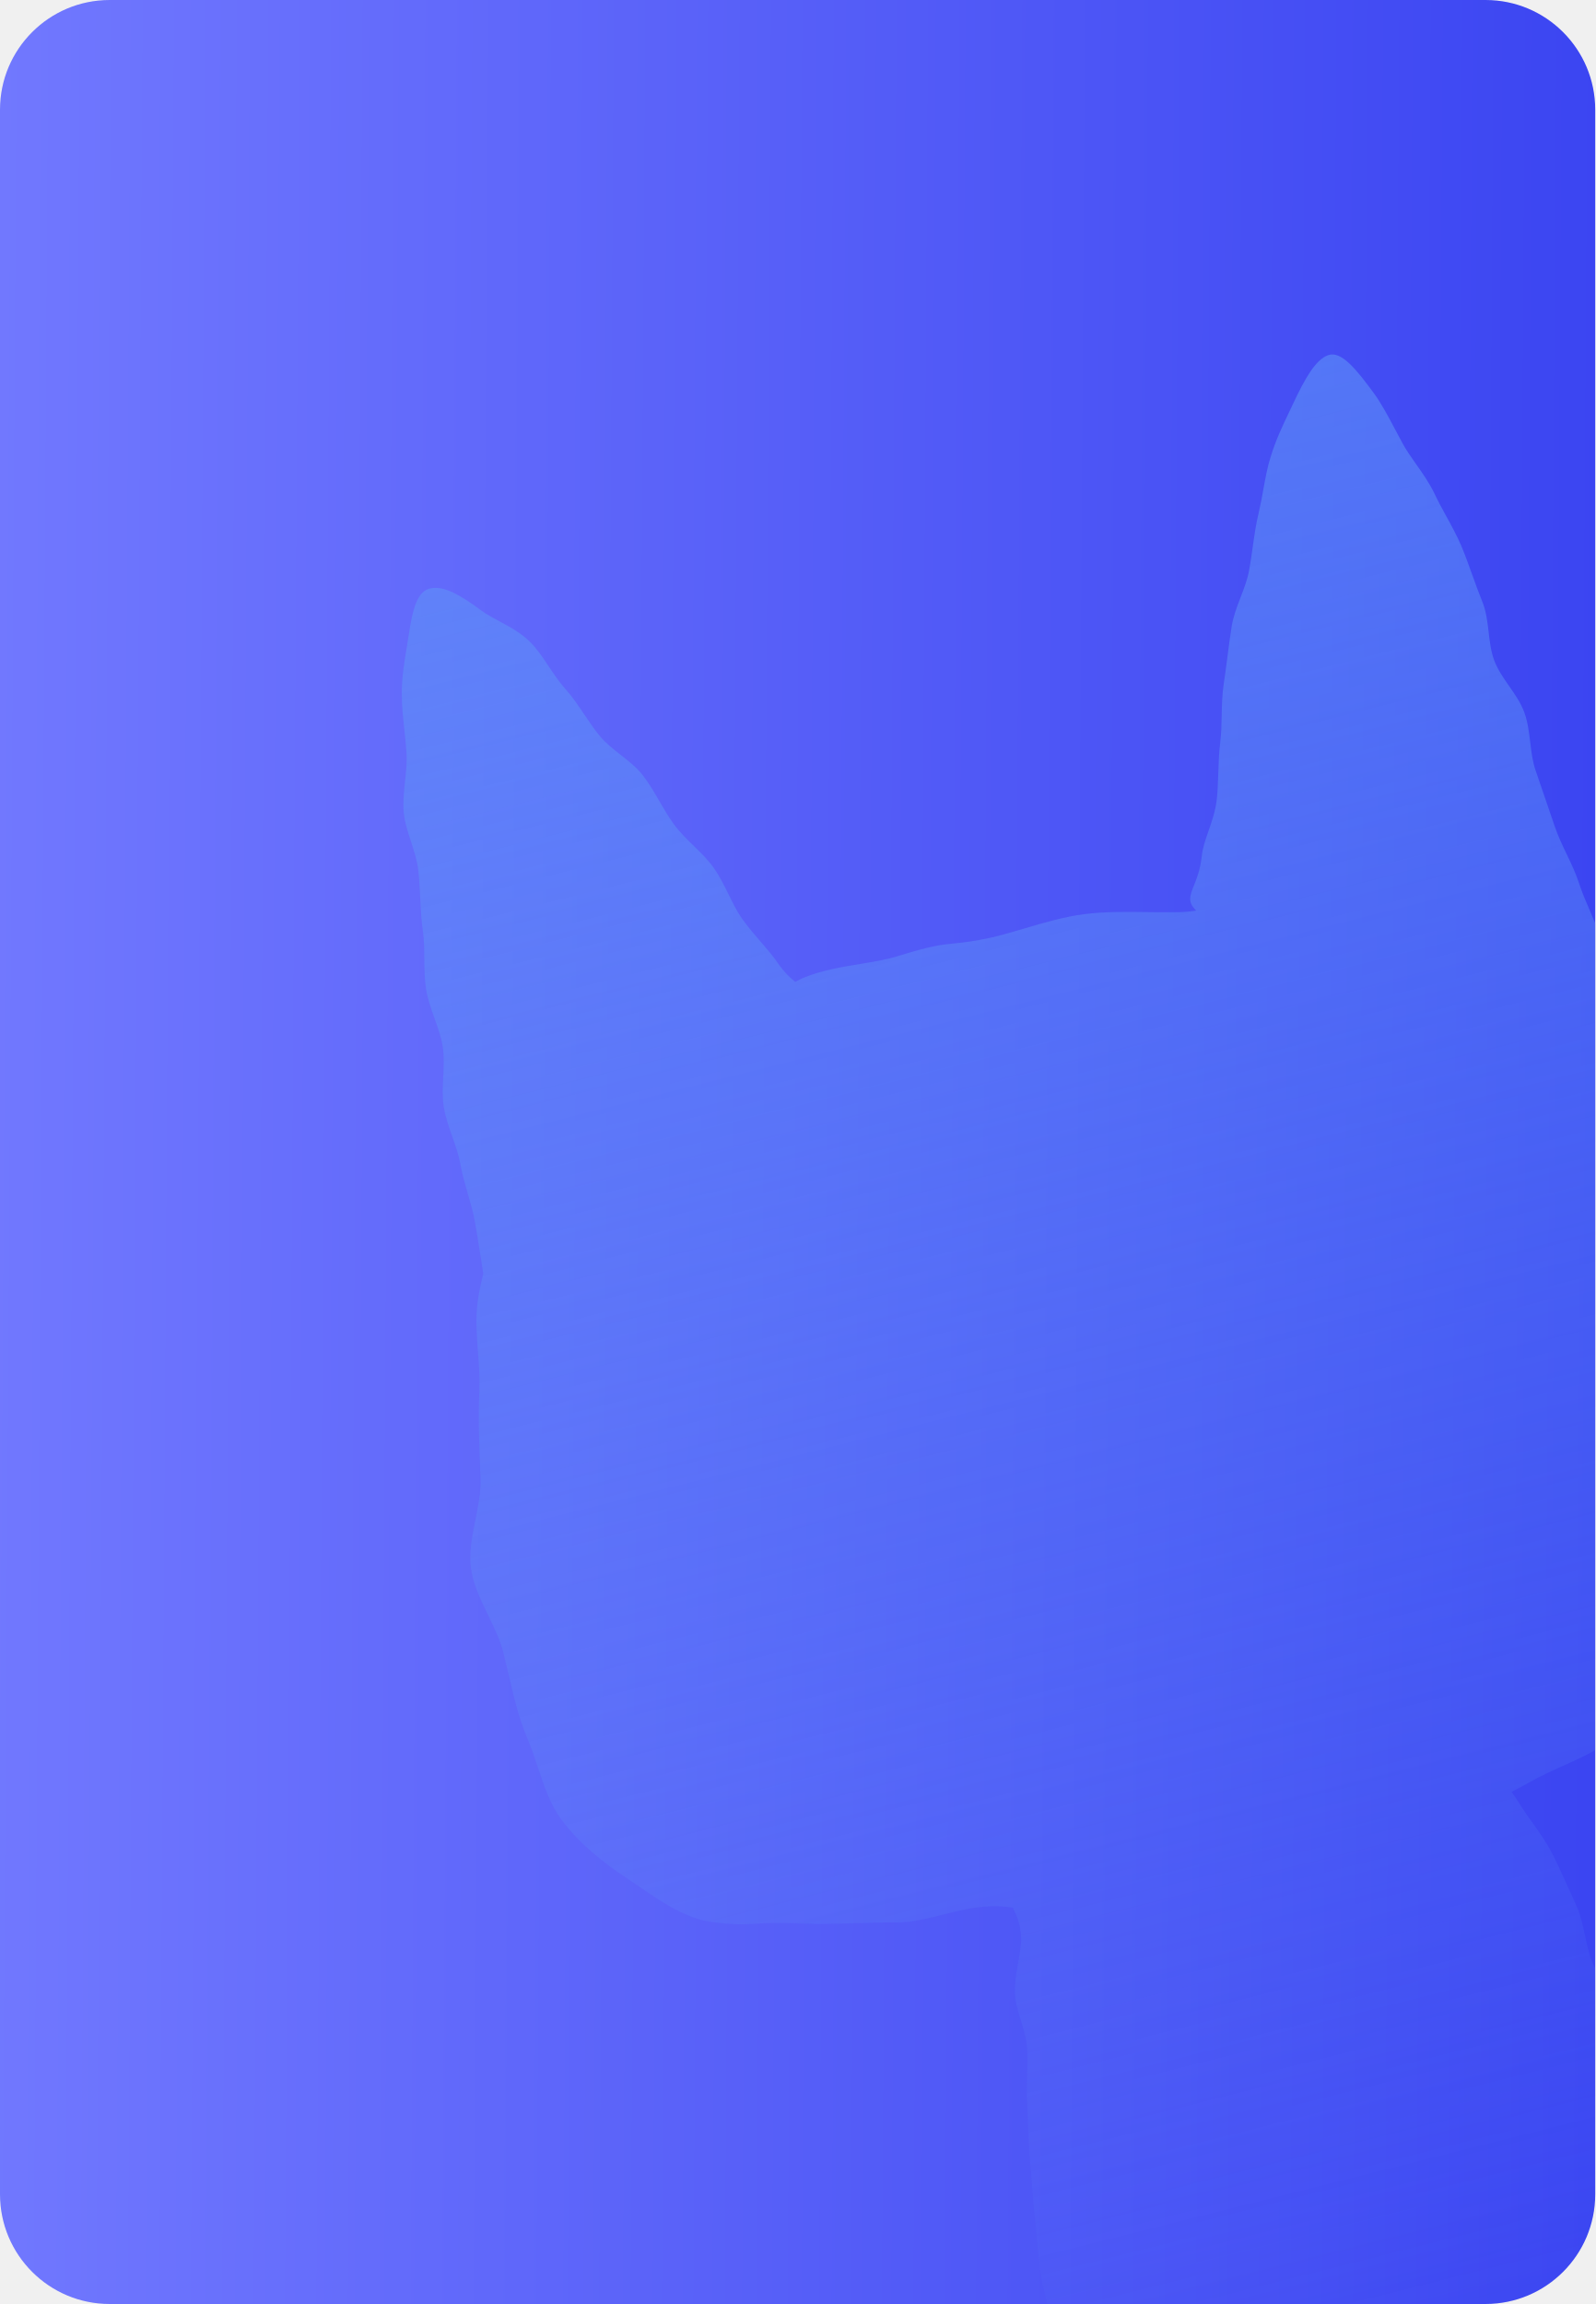
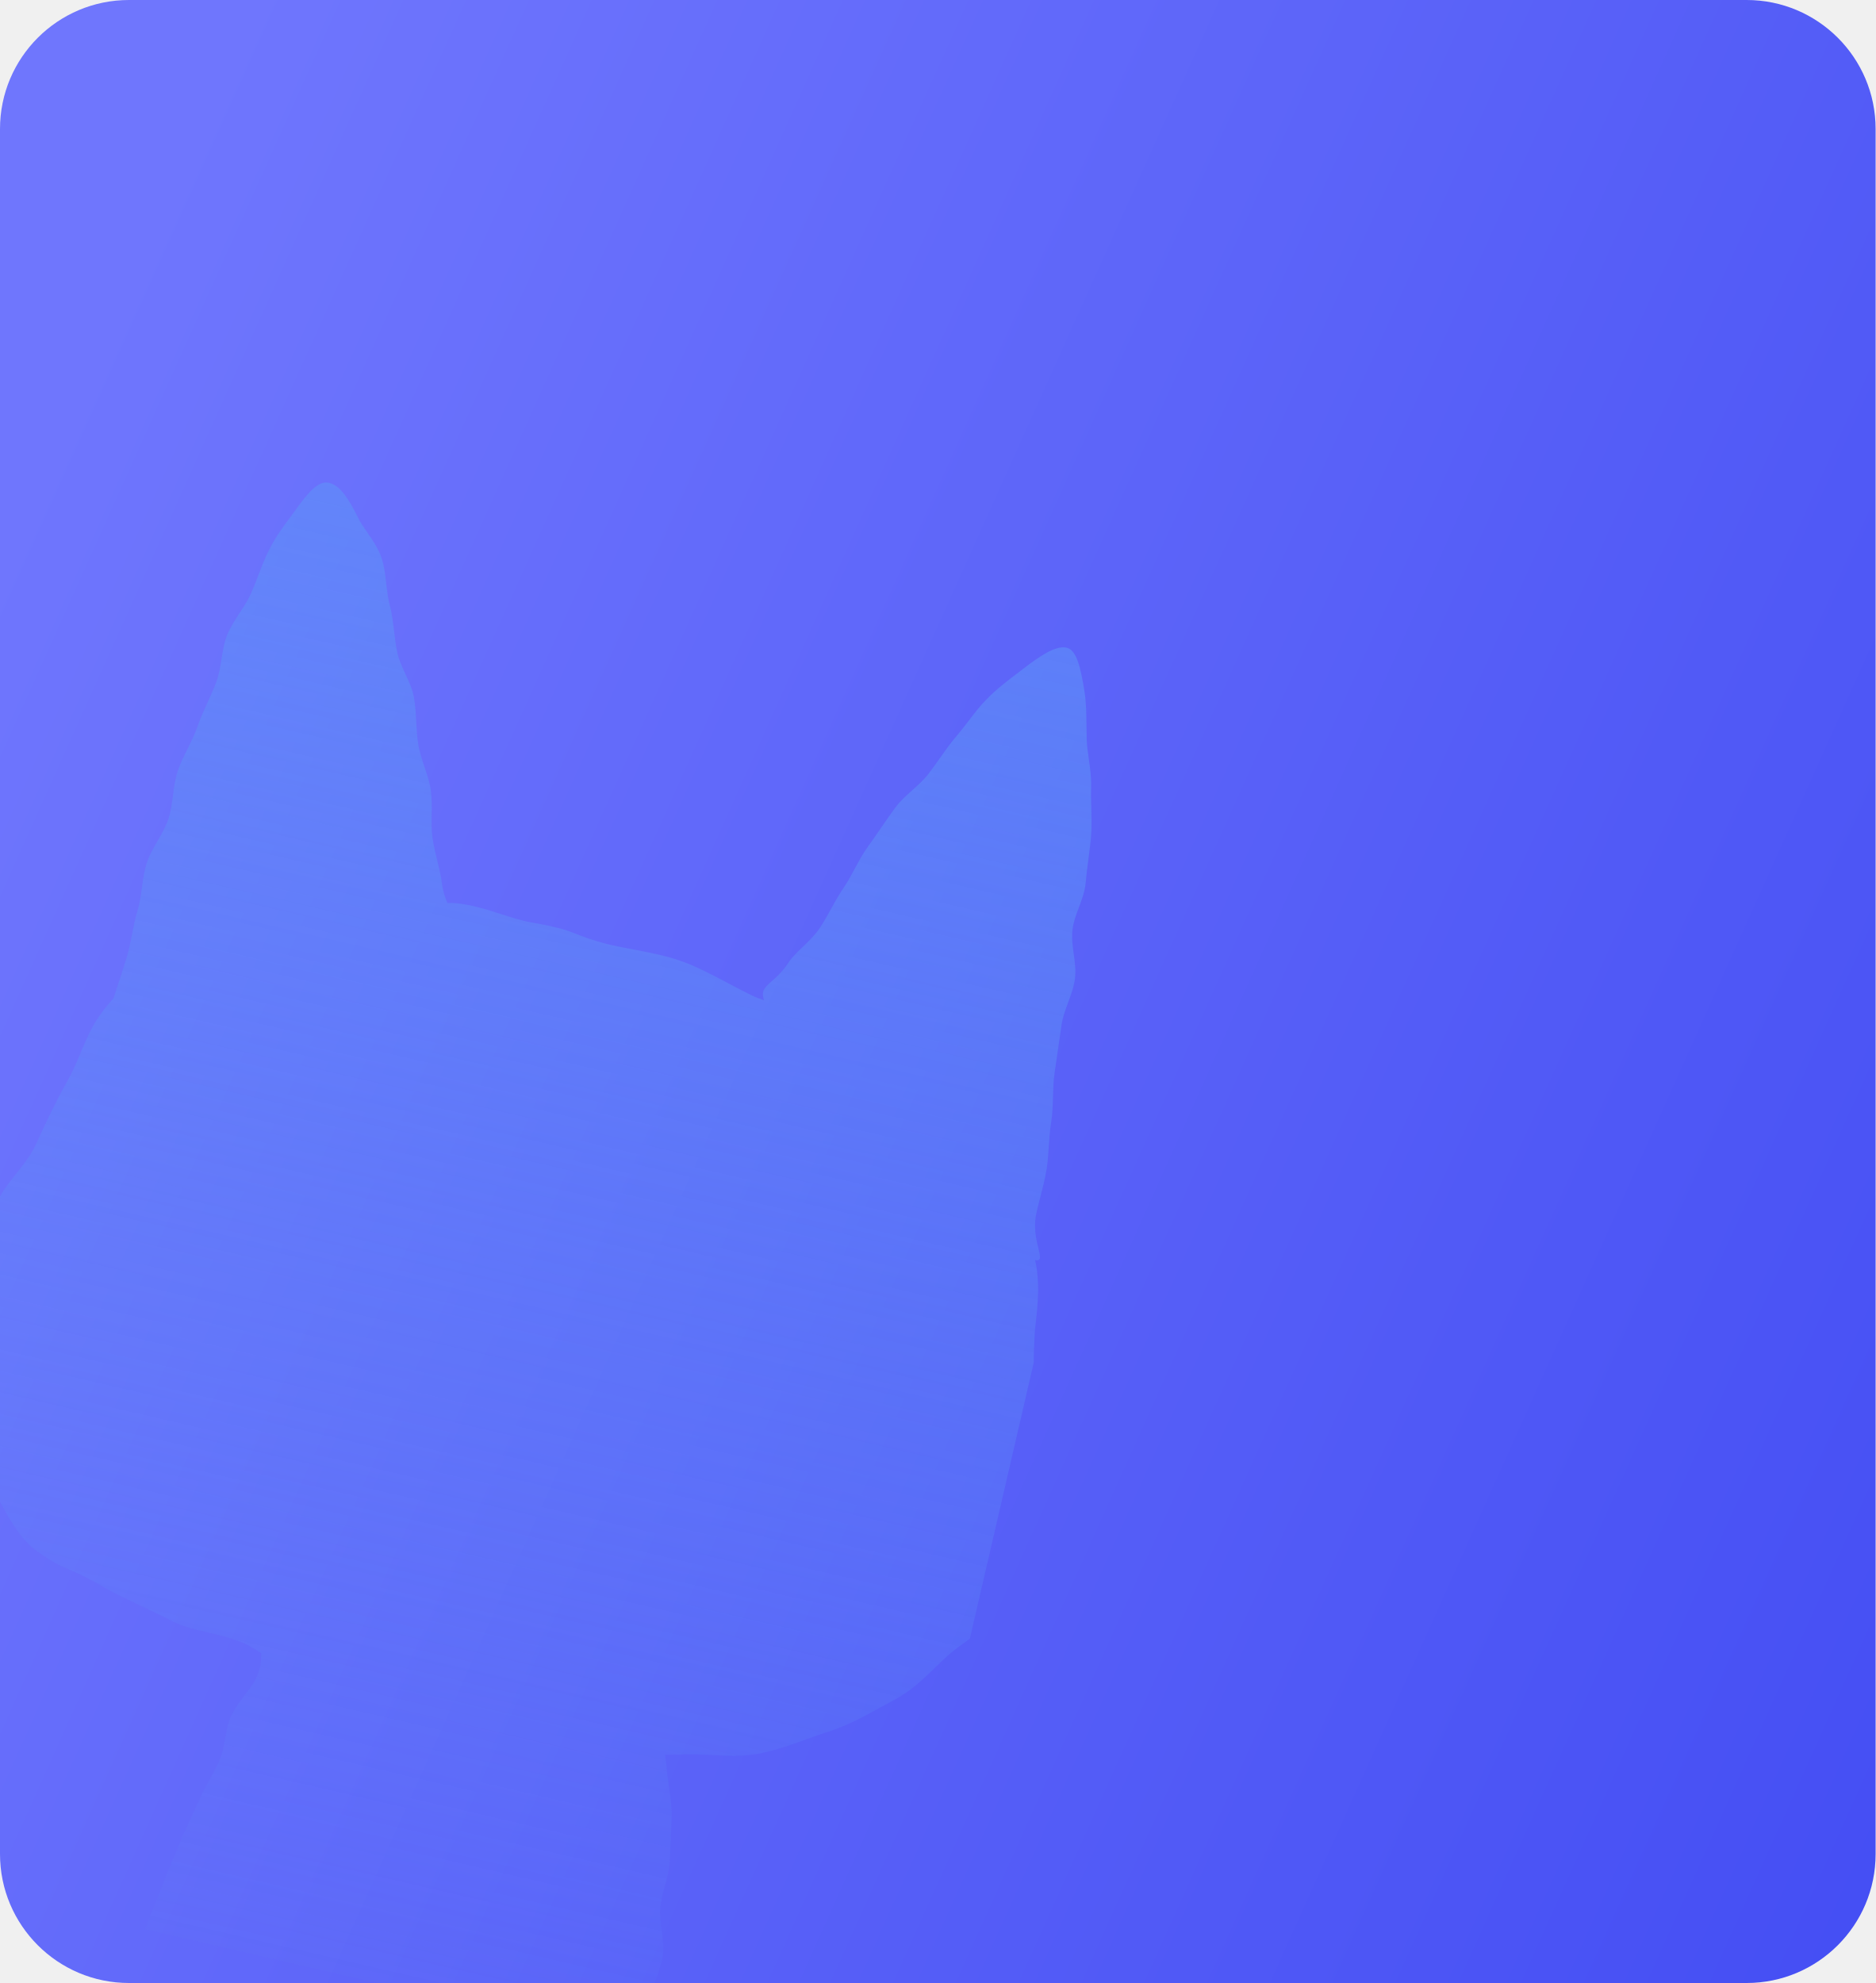
- <svg xmlns="http://www.w3.org/2000/svg" width="349" height="504" viewBox="0 0 349 504" fill="none">
-   <g clip-path="url(#clip0_1188_15117)">
-     <rect width="349" height="504" rx="24" fill="url(#paint0_linear_1188_15117)" />
-     <g clip-path="url(#clip1_1188_15117)">
-       <path fill-rule="evenodd" clip-rule="evenodd" d="M358.509 228.098C362.338 232.669 364.458 237.921 366.551 243.532C367.937 247.13 369.721 250.685 371.507 254.245L371.507 254.246C372.663 256.551 373.821 258.858 374.871 261.18C376.845 265.54 378.606 269.911 380.386 274.329L380.391 274.341C381.021 275.905 381.654 277.474 382.299 279.052C383.31 281.525 384.655 283.847 385.995 286.159L385.995 286.159C387.925 289.492 389.843 292.804 390.73 296.513C392.233 302.794 393.307 309.263 393.061 315.826C392.936 319.837 391.071 323.477 389.1 327.323C388.047 329.378 386.964 331.492 386.1 333.753C385.59 335.101 385.125 336.48 384.653 337.878L384.653 337.879C383.192 342.211 381.667 346.734 378.525 351.121C377.776 352.188 377.034 353.292 376.275 354.42L376.269 354.43L376.268 354.431C373.607 358.388 370.756 362.627 366.813 366.517C365.51 367.821 364.203 369.223 362.861 370.662L362.86 370.663L362.86 370.663C359.839 373.903 356.643 377.329 352.938 380.238C349.665 382.808 345.799 384.548 341.928 386.291L341.927 386.291L341.927 386.291C339.469 387.397 337.01 388.504 334.7 389.825C333.377 390.581 332.037 391.294 330.682 391.976C331.421 392.967 332.172 394.082 332.928 395.343C333.607 396.407 334.386 397.493 335.199 398.628C336.737 400.772 338.399 403.089 339.744 405.758C341.092 408.461 342.397 411.362 343.735 414.334C344.14 415.234 344.548 416.141 344.961 417.051C345.814 418.956 346.279 421.134 346.746 423.326C347.17 425.313 347.597 427.312 348.318 429.129C349.057 430.992 350.243 432.686 351.433 434.386C352.684 436.173 353.94 437.967 354.688 439.973C355.418 441.93 355.706 444.018 355.995 446.106C356.283 448.194 356.571 450.282 357.301 452.239C358.102 454.384 358.79 456.558 359.471 458.707C360.032 460.479 360.588 462.234 361.198 463.943C361.911 465.989 362.778 467.936 363.622 469.83C364.461 471.714 365.277 473.545 365.894 475.367C366.697 477.717 367.763 479.841 368.758 481.823C369.617 483.536 370.424 485.142 370.962 486.698C371.874 489.476 373.344 491.427 374.515 492.981C376.399 495.481 377.508 496.951 374.264 499.186C371.264 501.253 369.506 500.995 367.389 500.684C365.795 500.449 363.998 500.185 361.313 500.861C358.179 501.65 356.668 502.25 355.162 502.848C353.665 503.442 352.172 504.035 349.093 504.81C346.005 505.587 344.428 505.845 342.851 506.104C341.274 506.362 339.698 506.62 336.61 507.398C333.522 508.175 332.01 508.694 330.499 509.213C328.988 509.733 327.477 510.252 324.389 511.029C321.301 511.807 319.79 512.326 318.278 512.845C316.767 513.364 315.256 513.884 312.168 514.661C309.08 515.439 307.447 515.473 305.814 515.508C304.18 515.542 302.547 515.577 299.459 516.354C296.371 517.132 294.836 517.558 293.302 517.984C291.767 518.41 290.232 518.836 287.144 519.613C284.056 520.391 282.564 520.985 281.072 521.578C279.579 522.172 278.087 522.766 274.999 523.543C271.911 524.321 270.404 524.859 268.898 525.396C267.391 525.934 265.885 526.472 262.797 527.25C259.709 528.027 258.061 528.006 256.414 527.984C254.767 527.963 253.12 527.942 250.031 528.719C247.41 529.379 245.983 530.196 244.718 530.919C243.004 531.899 241.589 532.709 237.905 532.724C236.26 529.649 234.41 526.071 233.116 521.561C232.311 518.835 231.748 515.824 231.157 512.662C230.964 511.629 230.768 510.58 230.559 509.519C230.228 507.946 229.797 506.346 229.358 504.716C228.725 502.366 228.076 499.954 227.686 497.477C227.325 495.108 227.11 492.646 226.895 490.178C226.749 488.51 226.604 486.838 226.412 485.192C226.143 482.873 225.976 480.553 225.809 478.231C225.681 476.464 225.554 474.696 225.381 472.924C225.144 470.488 225.058 468.097 224.97 465.675C224.911 464.019 224.85 462.348 224.741 460.638C224.598 458.403 224.659 456.184 224.719 454.008C224.772 452.081 224.825 450.189 224.733 448.35C224.624 446.143 223.972 444.011 223.339 441.939C222.736 439.967 222.15 438.051 222.064 436.178C221.959 433.723 222.385 431.365 222.783 429.158C223.123 427.275 223.443 425.501 223.397 423.87C223.296 420.688 222.322 418.782 221.608 417.385C221.591 417.352 221.575 417.32 221.559 417.288C219.902 417.061 218.272 416.931 216.679 417.001C213.068 417.117 209.571 417.998 206.185 418.85L206.185 418.85C202.799 419.703 199.525 420.527 196.361 420.531C192.971 420.51 189.718 420.609 186.639 420.703C182.738 420.821 179.117 420.931 175.851 420.779C170.08 420.497 167.386 420.676 165.199 420.821C162.589 420.995 160.702 421.12 155.171 420.356C149.664 419.43 144.617 415.968 140.067 412.847L140.066 412.846C139.156 412.221 138.265 411.61 137.395 411.036C132.176 407.593 126.769 403.404 122.793 397.983C120.395 394.78 119.061 390.776 117.69 386.658C116.947 384.429 116.193 382.167 115.254 379.98C113.467 375.696 112.405 371.141 111.294 366.379C110.917 364.76 110.534 363.117 110.115 361.453C109.437 358.76 108.13 356.068 106.813 353.355C105.175 349.982 103.522 346.577 103.04 343.095C102.569 339.694 103.293 336.062 104.015 332.437C104.626 329.366 105.237 326.301 105.12 323.385L105.099 322.86C104.85 316.673 104.598 310.418 104.874 304.18C104.997 301.409 104.786 298.602 104.575 295.793C104.297 292.101 104.02 288.403 104.498 284.771C104.784 282.669 105.207 280.622 105.743 278.626C105.516 277.296 105.298 275.886 105.07 274.406L105.07 274.406C104.726 272.169 104.356 269.77 103.887 267.241C103.552 265.288 102.976 263.3 102.379 261.239C101.768 259.128 101.134 256.942 100.715 254.641C100.37 252.663 99.678 250.698 98.974 248.699C98.219 246.552 97.448 244.365 97.078 242.078C96.747 239.981 96.859 237.752 96.971 235.524C97.082 233.296 97.194 231.068 96.864 228.97C96.534 226.878 95.797 224.809 95.057 222.732C94.313 220.644 93.566 218.547 93.226 216.408C92.878 214.224 92.857 212.02 92.836 209.804C92.816 207.688 92.796 205.562 92.491 203.431C92.145 201.008 92.034 198.648 91.922 196.275C91.833 194.375 91.744 192.467 91.533 190.511C91.294 188.302 90.596 186.168 89.907 184.062C89.224 181.975 88.55 179.915 88.342 177.836C88.128 175.478 88.381 173.092 88.628 170.763C88.844 168.727 89.055 166.735 88.947 164.84C88.831 162.987 88.636 161.18 88.447 159.423C88.166 156.812 87.897 154.312 87.914 151.938C87.879 148.25 88.433 144.952 88.929 142.004L88.929 142.004C89.092 141.032 89.249 140.099 89.376 139.202C90.312 132.861 91.365 129.187 94.323 128.68C97.282 128.173 100.711 130.164 105.278 133.533C106.418 134.389 107.792 135.125 109.245 135.904L109.245 135.904C111.521 137.124 113.99 138.447 116.051 140.494C117.5 141.96 118.708 143.77 119.961 145.647C121.096 147.346 122.267 149.1 123.685 150.702C125.197 152.376 126.518 154.339 127.839 156.304L127.839 156.304C128.914 157.903 129.99 159.503 131.171 160.948C132.45 162.515 134.111 163.816 135.776 165.121C137.537 166.501 139.302 167.885 140.626 169.589C141.988 171.342 143.106 173.268 144.232 175.209L144.232 175.209L144.232 175.209C145.236 176.938 146.246 178.679 147.442 180.32C148.708 182.056 150.273 183.579 151.814 185.078L151.814 185.078C153.365 186.587 154.891 188.072 156.061 189.726C157.414 191.634 158.439 193.711 159.432 195.724C160.329 197.544 161.201 199.31 162.264 200.85C163.621 202.773 165.103 204.485 166.501 206.1L166.501 206.1C167.892 207.707 169.199 209.217 170.214 210.741C171.453 212.555 172.776 213.805 173.978 214.794C174.625 214.421 175.287 214.092 175.969 213.815C180.057 212.194 184.301 211.5 188.283 210.85L188.283 210.85L188.283 210.849C191.238 210.367 194.049 209.907 196.544 209.11C203.692 206.884 205.945 206.655 208.781 206.367C210.69 206.173 212.863 205.952 216.972 205.077C219.357 204.505 221.759 203.796 224.177 203.082C228.493 201.808 232.862 200.518 237.287 199.963C241.793 199.398 246.356 199.46 250.928 199.522C253.36 199.556 255.795 199.589 258.225 199.528C259.384 199.498 260.543 199.374 261.702 199.188C259.772 197.322 260.306 195.979 261.211 193.702C261.825 192.159 262.61 190.185 262.914 187.327C263.079 185.578 263.713 183.747 264.39 181.794C265.127 179.666 265.914 177.394 266.2 174.924C266.405 173.095 266.467 171.182 266.532 169.211L266.532 169.211C266.605 166.961 266.681 164.637 266.974 162.281C267.2 160.441 267.239 158.515 267.278 156.555L267.278 156.554L267.278 156.554L267.278 156.554L267.278 156.554C267.324 154.243 267.371 151.885 267.728 149.564C268.04 147.543 268.293 145.572 268.546 143.612C268.829 141.411 269.11 139.224 269.47 136.995C269.821 134.819 270.618 132.742 271.414 130.67C272.16 128.728 272.904 126.79 273.278 124.778C273.589 123.105 273.828 121.399 274.065 119.698C274.419 117.172 274.77 114.658 275.355 112.283C275.771 110.518 276.087 108.765 276.395 107.059L276.395 107.058L276.395 107.058L276.395 107.058C276.852 104.527 277.291 102.097 278.009 99.881C279.115 96.25 280.636 93.07 281.987 90.246L281.987 90.245C282.329 89.53 282.661 88.837 282.972 88.165C285.399 83.035 287.772 78.632 290.618 77.677C293.464 76.723 296.692 80.747 300.538 85.963C302.178 88.192 303.627 90.925 305.256 93.998C305.778 94.982 306.318 96.001 306.889 97.049C307.716 98.56 308.755 100.032 309.831 101.555L309.831 101.555C311.236 103.545 312.703 105.621 313.837 107.986C314.591 109.604 315.485 111.232 316.397 112.894C317.566 115.024 318.766 117.21 319.743 119.502C320.571 121.496 321.31 123.555 322.059 125.642L322.06 125.643L322.06 125.644L322.061 125.645C322.767 127.614 323.483 129.608 324.291 131.597C325.155 133.723 325.418 135.999 325.68 138.265C325.924 140.37 326.166 142.466 326.887 144.422C327.636 146.454 328.906 148.275 330.175 150.096L330.175 150.096C331.445 151.917 332.714 153.738 333.463 155.769C334.229 157.847 334.503 160.109 334.777 162.361L334.777 162.361C335.038 164.513 335.298 166.655 335.984 168.613C336.687 170.617 337.384 172.681 338.082 174.745C338.78 176.809 339.478 178.873 340.18 180.877C340.905 182.977 341.855 184.962 342.788 186.913L342.788 186.913L342.788 186.914C343.735 188.891 344.663 190.833 345.324 192.822C346.081 195.162 347.022 197.343 347.929 199.444L347.93 199.445L347.93 199.446C348.728 201.295 349.499 203.082 350.096 204.862C350.936 207.485 351.5 210.024 352.022 212.378L352.023 212.378L352.023 212.379C352.421 214.172 352.795 215.856 353.249 217.388C354.31 220.775 356.392 223.187 357.85 224.877C359.373 226.642 360.216 227.62 358.509 228.098Z" fill="url(#paint1_linear_1188_15117)" fill-opacity="0.6" />
+ <svg xmlns="http://www.w3.org/2000/svg" width="349" height="369" viewBox="0 0 349 369" fill="none">
+   <g clip-path="url(#clip0_1906_27797)">
+     <rect width="349" height="369" rx="24" fill="url(#paint0_linear_1906_27797)" />
+     <g clip-path="url(#clip1_1906_27797)">
+       <path fill-rule="evenodd" clip-rule="evenodd" d="M192.601 234.474C193.514 238.495 193.161 242.396 192.677 246.51C192.394 249.161 192.369 251.912 192.344 254.666C192.328 256.45 192.312 258.235 192.226 259.995C192.064 263.302 191.767 266.547 191.468 269.828C191.362 270.992 191.255 272.16 191.154 273.337C190.995 275.178 191.09 277.032 191.184 278.877L191.184 278.877C191.32 281.538 191.455 284.18 190.83 286.743C189.771 291.082 188.39 295.402 186.166 299.363C184.824 301.791 182.527 303.442 180.1 305.186C178.804 306.119 177.47 307.078 176.224 308.196C175.485 308.864 174.763 309.566 174.032 310.278L174.031 310.278L174.031 310.278C171.765 312.482 169.398 314.784 166.08 316.491C165.28 316.913 164.472 317.359 163.646 317.815C160.76 319.41 157.668 321.118 154.013 322.268C152.8 322.659 151.552 323.109 150.272 323.571C147.39 324.61 144.342 325.71 141.144 326.33C138.319 326.878 135.39 326.728 132.458 326.579L132.458 326.579L132.458 326.579C130.596 326.483 128.734 326.388 126.895 326.471C125.843 326.519 124.793 326.535 123.744 326.527C123.886 327.37 123.995 328.293 124.063 329.308C124.144 330.176 124.281 331.091 124.424 332.046C124.693 333.851 124.984 335.801 124.969 337.868C124.945 339.957 124.833 342.154 124.717 344.405C124.682 345.086 124.647 345.773 124.614 346.463C124.537 347.905 124.136 349.392 123.732 350.888C123.365 352.245 122.997 353.609 122.867 354.955C122.733 356.335 122.928 357.751 123.124 359.173C123.329 360.668 123.536 362.168 123.363 363.639C123.194 365.073 122.713 366.449 122.231 367.825C121.749 369.201 121.267 370.576 121.099 372.011C120.914 373.584 120.652 375.139 120.392 376.676C120.178 377.944 119.966 379.199 119.801 380.443C119.594 381.927 119.513 383.399 119.435 384.831C119.356 386.255 119.28 387.639 119.084 388.955C118.837 390.654 118.823 392.298 118.809 393.831C118.797 395.157 118.786 396.4 118.626 397.527C118.31 399.524 118.599 401.189 118.829 402.515C119.199 404.648 119.417 405.903 116.716 406.254C114.217 406.578 113.217 405.865 112.013 405.005C111.106 404.357 110.083 403.627 108.218 403.196C106.04 402.692 104.921 402.584 103.806 402.476C102.697 402.369 101.591 402.263 99.452 401.768C97.306 401.271 96.255 400.932 95.203 400.593C94.151 400.255 93.099 399.916 90.954 399.419C88.808 398.923 87.714 398.765 86.621 398.608C85.527 398.45 84.433 398.292 82.287 397.796C80.142 397.299 79.048 397.142 77.954 396.984C76.861 396.827 75.767 396.669 73.621 396.173C71.476 395.676 70.46 395.182 69.444 394.687C68.428 394.193 67.412 393.699 65.267 393.202C63.121 392.706 62.042 392.484 60.964 392.261C59.885 392.039 58.806 391.817 56.66 391.32C54.515 390.824 53.409 390.718 52.303 390.612C51.198 390.506 50.092 390.4 47.946 389.904C45.801 389.407 44.704 389.263 43.607 389.118C42.51 388.974 41.414 388.829 39.268 388.332C37.123 387.836 36.116 387.303 35.109 386.77C34.102 386.236 33.095 385.703 30.949 385.207C29.128 384.785 27.992 384.837 26.986 384.883C25.621 384.945 24.495 384.997 22.223 383.843C22.182 381.432 22.173 378.646 22.801 375.462C23.166 373.531 23.77 371.5 24.404 369.368C24.612 368.671 24.823 367.964 25.029 367.245C25.322 366.173 25.562 365.052 25.806 363.911C26.159 362.265 26.52 360.576 27.062 358.929C27.588 357.357 28.233 355.775 28.88 354.188C29.317 353.115 29.755 352.041 30.157 350.967C30.724 349.455 31.353 347.975 31.983 346.493C32.463 345.366 32.943 344.238 33.396 343.093C34.019 341.519 34.72 340.021 35.431 338.503C35.917 337.465 36.408 336.418 36.88 335.331C37.498 333.911 38.236 332.564 38.96 331.245C39.601 330.076 40.23 328.928 40.755 327.768C41.384 326.375 41.656 324.857 41.92 323.382C42.172 321.979 42.417 320.615 42.955 319.435C43.665 317.892 44.672 316.575 45.614 315.343C46.417 314.291 47.174 313.301 47.66 312.283C48.603 310.293 48.605 308.812 48.607 307.728C48.607 307.702 48.607 307.677 48.607 307.652C47.66 306.99 46.698 306.395 45.695 305.935C43.437 304.867 41.007 304.305 38.654 303.76C36.302 303.216 34.027 302.69 32.079 301.693C29.999 300.61 27.967 299.644 26.043 298.73C23.605 297.571 21.342 296.496 19.38 295.371C15.919 293.375 14.204 292.635 12.813 292.034C11.152 291.317 9.951 290.799 6.789 288.582C3.693 286.274 1.68 282.55 -0.134 279.193L-0.134 279.193C-0.497 278.521 -0.852 277.864 -1.207 277.235C-3.331 273.469 -5.335 269.185 -6.071 264.594C-6.535 261.867 -6.092 258.981 -5.636 256.015C-5.389 254.409 -5.138 252.779 -5.026 251.137C-4.774 247.937 -3.989 244.799 -3.169 241.517C-2.89 240.402 -2.607 239.27 -2.34 238.114C-1.907 236.243 -1.861 234.174 -1.815 232.089C-1.758 229.497 -1.7 226.879 -0.898 224.585C-0.114 222.344 1.478 220.337 3.067 218.334C4.413 216.638 5.756 214.944 6.605 213.113L6.757 212.784C8.557 208.898 10.377 204.97 12.516 201.219C13.467 199.552 14.223 197.759 14.98 195.963C15.975 193.604 16.971 191.241 18.412 189.157C19.251 187.954 20.158 186.828 21.118 185.769C21.398 184.879 21.709 183.943 22.036 182.96C22.531 181.475 23.06 179.882 23.57 178.178C23.98 176.87 24.254 175.465 24.537 174.008C24.827 172.517 25.128 170.971 25.596 169.423C26.008 168.097 26.203 166.67 26.401 165.217C26.613 163.658 26.83 162.069 27.324 160.545C27.783 159.15 28.555 157.814 29.327 156.478C30.099 155.142 30.871 153.806 31.33 152.412C31.788 151.02 31.987 149.515 32.188 148.002C32.389 146.483 32.592 144.957 33.058 143.533C33.533 142.08 34.216 140.717 34.903 139.347C35.558 138.039 36.217 136.724 36.702 135.317C37.254 133.716 37.931 132.229 38.611 130.734C39.156 129.537 39.704 128.334 40.191 127.064C40.742 125.629 40.986 124.096 41.227 122.583C41.465 121.083 41.701 119.602 42.229 118.258C42.842 116.739 43.751 115.351 44.638 113.995C45.413 112.811 46.173 111.652 46.704 110.452C47.218 109.275 47.668 108.102 48.107 106.961L48.107 106.961C48.758 105.266 49.382 103.642 50.142 102.187C51.284 99.907 52.666 98.052 53.902 96.395L53.902 96.395C54.309 95.848 54.701 95.323 55.062 94.812C57.64 91.206 59.448 89.277 61.428 89.899C63.408 90.521 64.89 92.829 66.636 96.344C67.068 97.23 67.681 98.117 68.329 99.055C69.344 100.524 70.446 102.118 71.068 104.028C71.496 105.387 71.668 106.882 71.847 108.433C72.009 109.837 72.175 111.286 72.543 112.719C72.945 114.227 73.137 115.851 73.33 117.478C73.487 118.801 73.644 120.125 73.914 121.387C74.206 122.755 74.817 124.08 75.43 125.408C76.078 126.813 76.728 128.222 77.004 129.688C77.289 131.197 77.368 132.735 77.449 134.285L77.449 134.285C77.521 135.666 77.593 137.056 77.811 138.444C78.041 139.911 78.523 141.342 78.998 142.751L78.998 142.751C79.476 144.169 79.947 145.565 80.145 146.952C80.375 148.553 80.35 150.155 80.325 151.707L80.325 151.707L80.325 151.707C80.303 153.11 80.281 154.472 80.45 155.755C80.677 157.367 81.049 158.888 81.399 160.323L81.399 160.323C81.748 161.751 82.076 163.093 82.219 164.351C82.409 165.859 82.828 167.045 83.256 168.033C83.771 168.008 84.282 168.014 84.79 168.059C87.817 168.352 90.647 169.265 93.303 170.122L93.303 170.122L93.303 170.122L93.303 170.122C95.274 170.758 97.148 171.362 98.935 171.66C104.036 172.546 105.495 173.117 107.33 173.835C108.566 174.318 109.973 174.868 112.778 175.627C114.426 176.028 116.128 176.35 117.841 176.674L117.842 176.674L117.842 176.674C120.899 177.252 123.995 177.838 126.893 178.893C129.844 179.968 132.632 181.447 135.425 182.928L135.425 182.928C136.912 183.717 138.399 184.506 139.914 185.235C140.636 185.583 141.389 185.872 142.161 186.124C141.562 184.366 142.314 183.709 143.59 182.594C144.456 181.838 145.562 180.871 146.651 179.208C147.305 178.184 148.273 177.258 149.306 176.27C150.431 175.193 151.633 174.043 152.588 172.614C153.292 171.553 153.934 170.395 154.596 169.203C155.351 167.842 156.132 166.436 157.055 165.079C157.776 164.018 158.407 162.845 159.05 161.652L159.05 161.651L159.051 161.651C159.808 160.243 160.582 158.807 161.534 157.492C162.364 156.347 163.142 155.215 163.916 154.088L163.916 154.088L163.917 154.087C164.786 152.822 165.649 151.565 166.574 150.308C167.477 149.08 168.623 148.053 169.767 147.029C170.839 146.07 171.909 145.112 172.774 143.992C173.494 143.061 174.179 142.087 174.862 141.115L174.862 141.115C175.877 139.672 176.887 138.236 177.996 136.96C178.81 136.005 179.558 135.026 180.286 134.073C181.366 132.66 182.403 131.304 183.545 130.166C185.371 128.281 187.312 126.805 189.034 125.493C189.471 125.161 189.894 124.839 190.297 124.524C193.41 122.134 196.261 120.174 198.313 120.485C200.365 120.796 201.082 124.291 201.801 128.714C202.106 130.604 202.135 132.743 202.168 135.148L202.168 135.15C202.178 135.919 202.189 136.716 202.209 137.541C202.241 138.732 202.416 139.966 202.597 141.242C202.834 142.91 203.081 144.651 203.032 146.464C202.985 147.697 203.021 148.981 203.058 150.293C203.105 151.972 203.153 153.696 203.03 155.414C202.91 156.903 202.715 158.403 202.517 159.924L202.517 159.925C202.331 161.36 202.142 162.813 202.011 164.293C201.871 165.873 201.314 167.357 200.76 168.834L200.76 168.834L200.76 168.834C200.246 170.206 199.733 171.572 199.559 173.004C199.379 174.49 199.585 176.012 199.791 177.533C199.998 179.054 200.204 180.576 200.023 182.062C199.839 183.582 199.293 185.061 198.751 186.532L198.751 186.533C198.232 187.939 197.716 189.339 197.52 190.761C197.32 192.215 197.097 193.706 196.875 195.196C196.653 196.687 196.431 198.177 196.23 199.631C196.013 201.153 195.971 202.675 195.929 204.17C195.887 205.685 195.846 207.173 195.624 208.606C195.352 210.285 195.242 211.924 195.137 213.504C195.044 214.894 194.955 216.237 194.76 217.52C194.448 219.4 193.994 221.141 193.572 222.754L193.572 222.754L193.572 222.755C193.251 223.983 192.95 225.138 192.746 226.223C192.329 228.642 192.849 230.784 193.212 232.284C193.592 233.851 193.802 234.719 192.601 234.474Z" fill="url(#paint1_linear_1906_27797)" fill-opacity="0.6" />
    </g>
  </g>
  <defs>
-     <linearGradient id="paint0_linear_1188_15117" x1="363.957" y1="97" x2="-20.94" y2="94.514" gradientUnits="userSpaceOnUse">
-       <stop stop-color="#3943F1" />
-       <stop offset="1" stop-color="#747BFF" />
+     <linearGradient id="paint0_linear_1906_27797" x1="456.691" y1="281.509" x2="9.662" y2="80.444" gradientUnits="userSpaceOnUse">
+       <stop stop-color="#3E48F2" />
+       <stop offset="1" stop-color="#6F76FD" />
    </linearGradient>
-     <linearGradient id="paint1_linear_1188_15117" x1="192.116" y1="102.468" x2="297.072" y2="519.348" gradientUnits="userSpaceOnUse">
+     <linearGradient id="paint1_linear_1906_27797" x1="129.877" y1="104.643" x2="62.852" y2="394.291" gradientUnits="userSpaceOnUse">
      <stop stop-color="#5E91F8" />
      <stop offset="1" stop-color="#5E91F8" stop-opacity="0" />
    </linearGradient>
-     <clipPath id="clip0_1188_15117">
-       <rect width="349" height="504" rx="24" fill="white" />
+     <clipPath id="clip0_1906_27797">
+       <rect width="349" height="369" rx="24" fill="white" />
    </clipPath>
-     <clipPath id="clip1_1188_15117">
-       <rect width="290.588" height="429.869" fill="white" transform="translate(51.2363 137.945) rotate(-14.1313)" />
+     <clipPath id="clip1_1906_27797">
+       <rect width="200.964" height="297.288" fill="white" transform="translate(32.0215 55) rotate(13.0289)" />
    </clipPath>
  </defs>
</svg>
